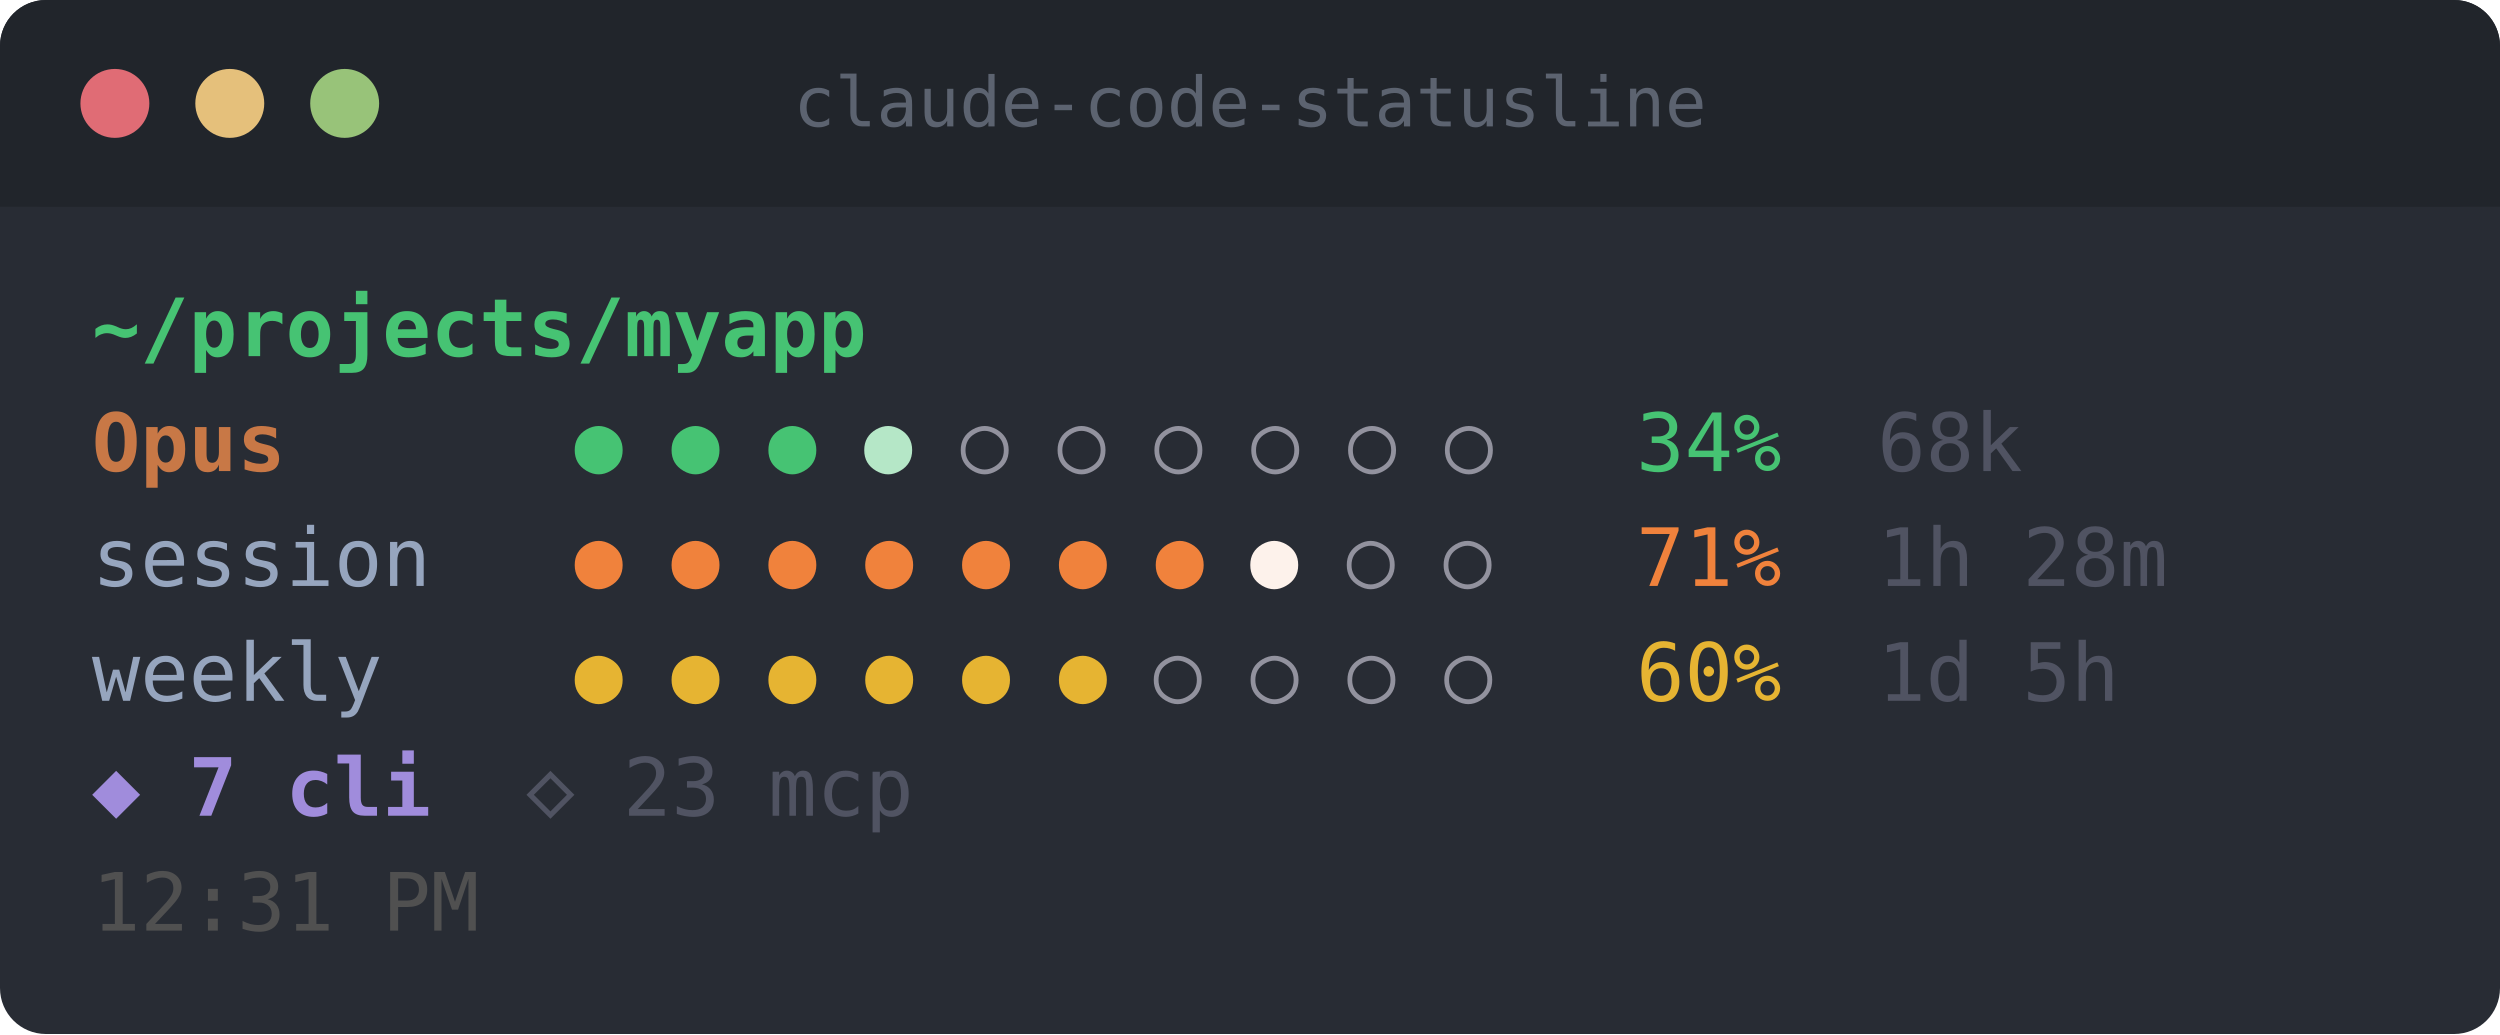
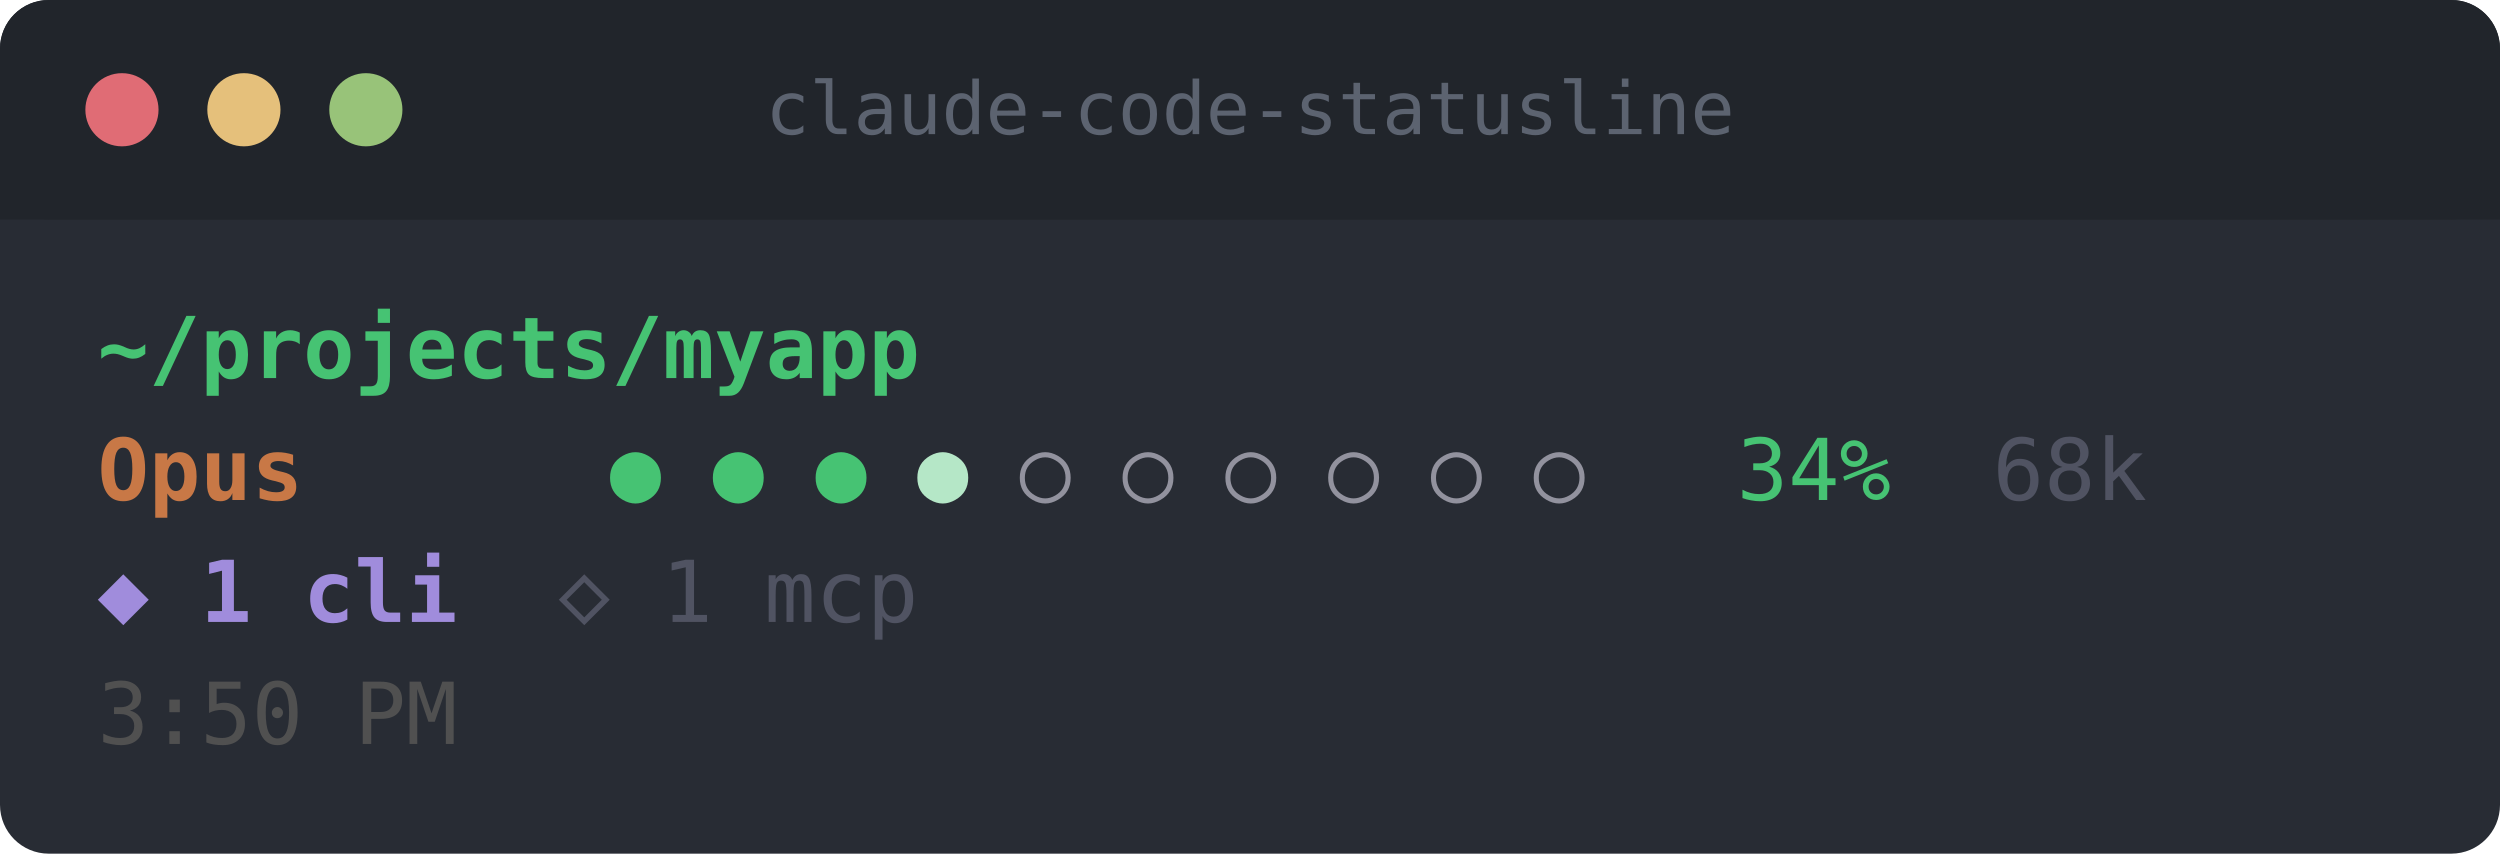
- <svg xmlns="http://www.w3.org/2000/svg" width="435.2" height="180" viewBox="0 0 435.2 180">
-   <rect width="435.2" height="180" rx="8" fill="#282c34" />
-   <rect width="435.2" height="36" rx="8" fill="#21252b" />
-   <rect y="28" width="435.2" height="8" fill="#21252b" />
+ <svg xmlns="http://www.w3.org/2000/svg" width="410" height="140" viewBox="0 0 410 140">
+   <rect width="410" height="140" rx="8" fill="#282c34" />
+   <rect width="410" height="36" rx="8" fill="#21252b" />
+   <rect y="28" width="410" height="8" fill="#21252b" />
  <circle cx="20" cy="18" r="6" fill="#e06c75" />
  <circle cx="40" cy="18" r="6" fill="#e5c07b" />
  <circle cx="60" cy="18" r="6" fill="#98c379" />
-   <text x="217.6" y="22" text-anchor="middle" font-family="'SF Mono','Cascadia Code','Fira Code','JetBrains Mono',Menlo,Monaco,Consolas,monospace" font-size="12" fill="#5c6370">claude-code-statusline</text>
+   <text x="205" y="22" text-anchor="middle" font-family="'SF Mono','Cascadia Code','Fira Code','JetBrains Mono',Menlo,Monaco,Consolas,monospace" font-size="12" fill="#5c6370">claude-code-statusline</text>
  <text x="16" y="62" fill="#46c373" font-family="'SF Mono','Cascadia Code','Fira Code','JetBrains Mono',Menlo,Monaco,Consolas,monospace" font-size="14" xml:space="preserve" font-weight="bold">~/projects/myapp</text>
  <text x="150.4" y="62" fill="#abb2bf" font-family="'SF Mono','Cascadia Code','Fira Code','JetBrains Mono',Menlo,Monaco,Consolas,monospace" font-size="14" xml:space="preserve">     </text>
  <text x="16" y="82" fill="#c87846" font-family="'SF Mono','Cascadia Code','Fira Code','JetBrains Mono',Menlo,Monaco,Consolas,monospace" font-size="14" xml:space="preserve" font-weight="bold">Opus</text>
  <text x="49.6" y="82" fill="#abb2bf" font-family="'SF Mono','Cascadia Code','Fira Code','JetBrains Mono',Menlo,Monaco,Consolas,monospace" font-size="14" xml:space="preserve">      </text>
  <text x="100" y="82" fill="#46c373" font-family="'SF Mono','Cascadia Code','Fira Code','JetBrains Mono',Menlo,Monaco,Consolas,monospace" font-size="14" xml:space="preserve">● ● ●</text>
  <text x="142" y="82" fill="#abb2bf" font-family="'SF Mono','Cascadia Code','Fira Code','JetBrains Mono',Menlo,Monaco,Consolas,monospace" font-size="14" xml:space="preserve"> </text>
  <text x="150.4" y="82" fill="#b5e7c7" font-family="'SF Mono','Cascadia Code','Fira Code','JetBrains Mono',Menlo,Monaco,Consolas,monospace" font-size="14" xml:space="preserve">●</text>
  <text x="158.8" y="82" fill="#abb2bf" font-family="'SF Mono','Cascadia Code','Fira Code','JetBrains Mono',Menlo,Monaco,Consolas,monospace" font-size="14" xml:space="preserve"> </text>
  <text x="167.2" y="82" fill="#92929e" font-family="'SF Mono','Cascadia Code','Fira Code','JetBrains Mono',Menlo,Monaco,Consolas,monospace" font-size="14" xml:space="preserve">○ ○ ○ ○ ○ ○</text>
  <text x="259.6" y="82" fill="#abb2bf" font-family="'SF Mono','Cascadia Code','Fira Code','JetBrains Mono',Menlo,Monaco,Consolas,monospace" font-size="14" xml:space="preserve">  </text>
  <text x="276.4" y="82" fill="#46c373" font-family="'SF Mono','Cascadia Code','Fira Code','JetBrains Mono',Menlo,Monaco,Consolas,monospace" font-size="14" xml:space="preserve"> 34%</text>
  <text x="310" y="82" fill="#abb2bf" font-family="'SF Mono','Cascadia Code','Fira Code','JetBrains Mono',Menlo,Monaco,Consolas,monospace" font-size="14" xml:space="preserve">  </text>
  <text x="326.8" y="82" fill="#505362" font-family="'SF Mono','Cascadia Code','Fira Code','JetBrains Mono',Menlo,Monaco,Consolas,monospace" font-size="14" xml:space="preserve">68k</text>
  <text x="352" y="82" fill="#abb2bf" font-family="'SF Mono','Cascadia Code','Fira Code','JetBrains Mono',Menlo,Monaco,Consolas,monospace" font-size="14" xml:space="preserve">     </text>
-   <text x="16" y="102" fill="#96a5be" font-family="'SF Mono','Cascadia Code','Fira Code','JetBrains Mono',Menlo,Monaco,Consolas,monospace" font-size="14" xml:space="preserve">session</text>
-   <text x="74.8" y="102" fill="#abb2bf" font-family="'SF Mono','Cascadia Code','Fira Code','JetBrains Mono',Menlo,Monaco,Consolas,monospace" font-size="14" xml:space="preserve">   </text>
-   <text x="100" y="102" fill="#f0823c" font-family="'SF Mono','Cascadia Code','Fira Code','JetBrains Mono',Menlo,Monaco,Consolas,monospace" font-size="14" xml:space="preserve">● ● ● ● ● ● ●</text>
-   <text x="209.2" y="102" fill="#abb2bf" font-family="'SF Mono','Cascadia Code','Fira Code','JetBrains Mono',Menlo,Monaco,Consolas,monospace" font-size="14" xml:space="preserve"> </text>
-   <text x="217.6" y="102" fill="#fdf2eb" font-family="'SF Mono','Cascadia Code','Fira Code','JetBrains Mono',Menlo,Monaco,Consolas,monospace" font-size="14" xml:space="preserve">●</text>
-   <text x="226" y="102" fill="#abb2bf" font-family="'SF Mono','Cascadia Code','Fira Code','JetBrains Mono',Menlo,Monaco,Consolas,monospace" font-size="14" xml:space="preserve"> </text>
-   <text x="234.4" y="102" fill="#92929e" font-family="'SF Mono','Cascadia Code','Fira Code','JetBrains Mono',Menlo,Monaco,Consolas,monospace" font-size="14" xml:space="preserve">○ ○</text>
-   <text x="259.6" y="102" fill="#abb2bf" font-family="'SF Mono','Cascadia Code','Fira Code','JetBrains Mono',Menlo,Monaco,Consolas,monospace" font-size="14" xml:space="preserve">  </text>
-   <text x="276.4" y="102" fill="#f0823c" font-family="'SF Mono','Cascadia Code','Fira Code','JetBrains Mono',Menlo,Monaco,Consolas,monospace" font-size="14" xml:space="preserve"> 71%</text>
-   <text x="310" y="102" fill="#abb2bf" font-family="'SF Mono','Cascadia Code','Fira Code','JetBrains Mono',Menlo,Monaco,Consolas,monospace" font-size="14" xml:space="preserve">  </text>
-   <text x="326.8" y="102" fill="#505362" font-family="'SF Mono','Cascadia Code','Fira Code','JetBrains Mono',Menlo,Monaco,Consolas,monospace" font-size="14" xml:space="preserve">1h 28m</text>
-   <text x="377.2" y="102" fill="#abb2bf" font-family="'SF Mono','Cascadia Code','Fira Code','JetBrains Mono',Menlo,Monaco,Consolas,monospace" font-size="14" xml:space="preserve">     </text>
-   <text x="16" y="122" fill="#96a5be" font-family="'SF Mono','Cascadia Code','Fira Code','JetBrains Mono',Menlo,Monaco,Consolas,monospace" font-size="14" xml:space="preserve">weekly</text>
-   <text x="66.4" y="122" fill="#abb2bf" font-family="'SF Mono','Cascadia Code','Fira Code','JetBrains Mono',Menlo,Monaco,Consolas,monospace" font-size="14" xml:space="preserve">    </text>
-   <text x="100" y="122" fill="#e6b432" font-family="'SF Mono','Cascadia Code','Fira Code','JetBrains Mono',Menlo,Monaco,Consolas,monospace" font-size="14" xml:space="preserve">● ● ● ● ● ●</text>
-   <text x="192.4" y="122" fill="#abb2bf" font-family="'SF Mono','Cascadia Code','Fira Code','JetBrains Mono',Menlo,Monaco,Consolas,monospace" font-size="14" xml:space="preserve"> </text>
-   <text x="200.8" y="122" fill="#92929e" font-family="'SF Mono','Cascadia Code','Fira Code','JetBrains Mono',Menlo,Monaco,Consolas,monospace" font-size="14" xml:space="preserve">○ ○ ○ ○</text>
-   <text x="259.6" y="122" fill="#abb2bf" font-family="'SF Mono','Cascadia Code','Fira Code','JetBrains Mono',Menlo,Monaco,Consolas,monospace" font-size="14" xml:space="preserve">  </text>
-   <text x="276.4" y="122" fill="#e6b432" font-family="'SF Mono','Cascadia Code','Fira Code','JetBrains Mono',Menlo,Monaco,Consolas,monospace" font-size="14" xml:space="preserve"> 60%</text>
-   <text x="310" y="122" fill="#abb2bf" font-family="'SF Mono','Cascadia Code','Fira Code','JetBrains Mono',Menlo,Monaco,Consolas,monospace" font-size="14" xml:space="preserve">  </text>
-   <text x="326.8" y="122" fill="#505362" font-family="'SF Mono','Cascadia Code','Fira Code','JetBrains Mono',Menlo,Monaco,Consolas,monospace" font-size="14" xml:space="preserve">1d 5h</text>
-   <text x="368.8" y="122" fill="#abb2bf" font-family="'SF Mono','Cascadia Code','Fira Code','JetBrains Mono',Menlo,Monaco,Consolas,monospace" font-size="14" xml:space="preserve">     </text>
-   <text x="16" y="142" fill="#a08cdc" font-family="'SF Mono','Cascadia Code','Fira Code','JetBrains Mono',Menlo,Monaco,Consolas,monospace" font-size="14" xml:space="preserve" font-weight="bold">◆ 7 cli</text>
-   <text x="74.8" y="142" fill="#abb2bf" font-family="'SF Mono','Cascadia Code','Fira Code','JetBrains Mono',Menlo,Monaco,Consolas,monospace" font-size="14" xml:space="preserve">  </text>
-   <text x="91.6" y="142" fill="#505362" font-family="'SF Mono','Cascadia Code','Fira Code','JetBrains Mono',Menlo,Monaco,Consolas,monospace" font-size="14" xml:space="preserve">◇ 23 mcp</text>
-   <text x="158.8" y="142" fill="#abb2bf" font-family="'SF Mono','Cascadia Code','Fira Code','JetBrains Mono',Menlo,Monaco,Consolas,monospace" font-size="14" xml:space="preserve">     </text>
-   <text x="16" y="162" fill="#505050" font-family="'SF Mono','Cascadia Code','Fira Code','JetBrains Mono',Menlo,Monaco,Consolas,monospace" font-size="14" xml:space="preserve">12:31 PM</text>
-   <text x="83.2" y="162" fill="#abb2bf" font-family="'SF Mono','Cascadia Code','Fira Code','JetBrains Mono',Menlo,Monaco,Consolas,monospace" font-size="14" xml:space="preserve">     </text>
+   <text x="16" y="102" fill="#a08cdc" font-family="'SF Mono','Cascadia Code','Fira Code','JetBrains Mono',Menlo,Monaco,Consolas,monospace" font-size="14" xml:space="preserve" font-weight="bold">◆ 1 cli</text>
+   <text x="74.8" y="102" fill="#abb2bf" font-family="'SF Mono','Cascadia Code','Fira Code','JetBrains Mono',Menlo,Monaco,Consolas,monospace" font-size="14" xml:space="preserve">  </text>
+   <text x="91.6" y="102" fill="#505362" font-family="'SF Mono','Cascadia Code','Fira Code','JetBrains Mono',Menlo,Monaco,Consolas,monospace" font-size="14" xml:space="preserve">◇ 1 mcp</text>
+   <text x="150.4" y="102" fill="#abb2bf" font-family="'SF Mono','Cascadia Code','Fira Code','JetBrains Mono',Menlo,Monaco,Consolas,monospace" font-size="14" xml:space="preserve">     </text>
+   <text x="16" y="122" fill="#505050" font-family="'SF Mono','Cascadia Code','Fira Code','JetBrains Mono',Menlo,Monaco,Consolas,monospace" font-size="14" xml:space="preserve">3:50 PM</text>
+   <text x="74.8" y="122" fill="#abb2bf" font-family="'SF Mono','Cascadia Code','Fira Code','JetBrains Mono',Menlo,Monaco,Consolas,monospace" font-size="14" xml:space="preserve">     </text>
</svg>
